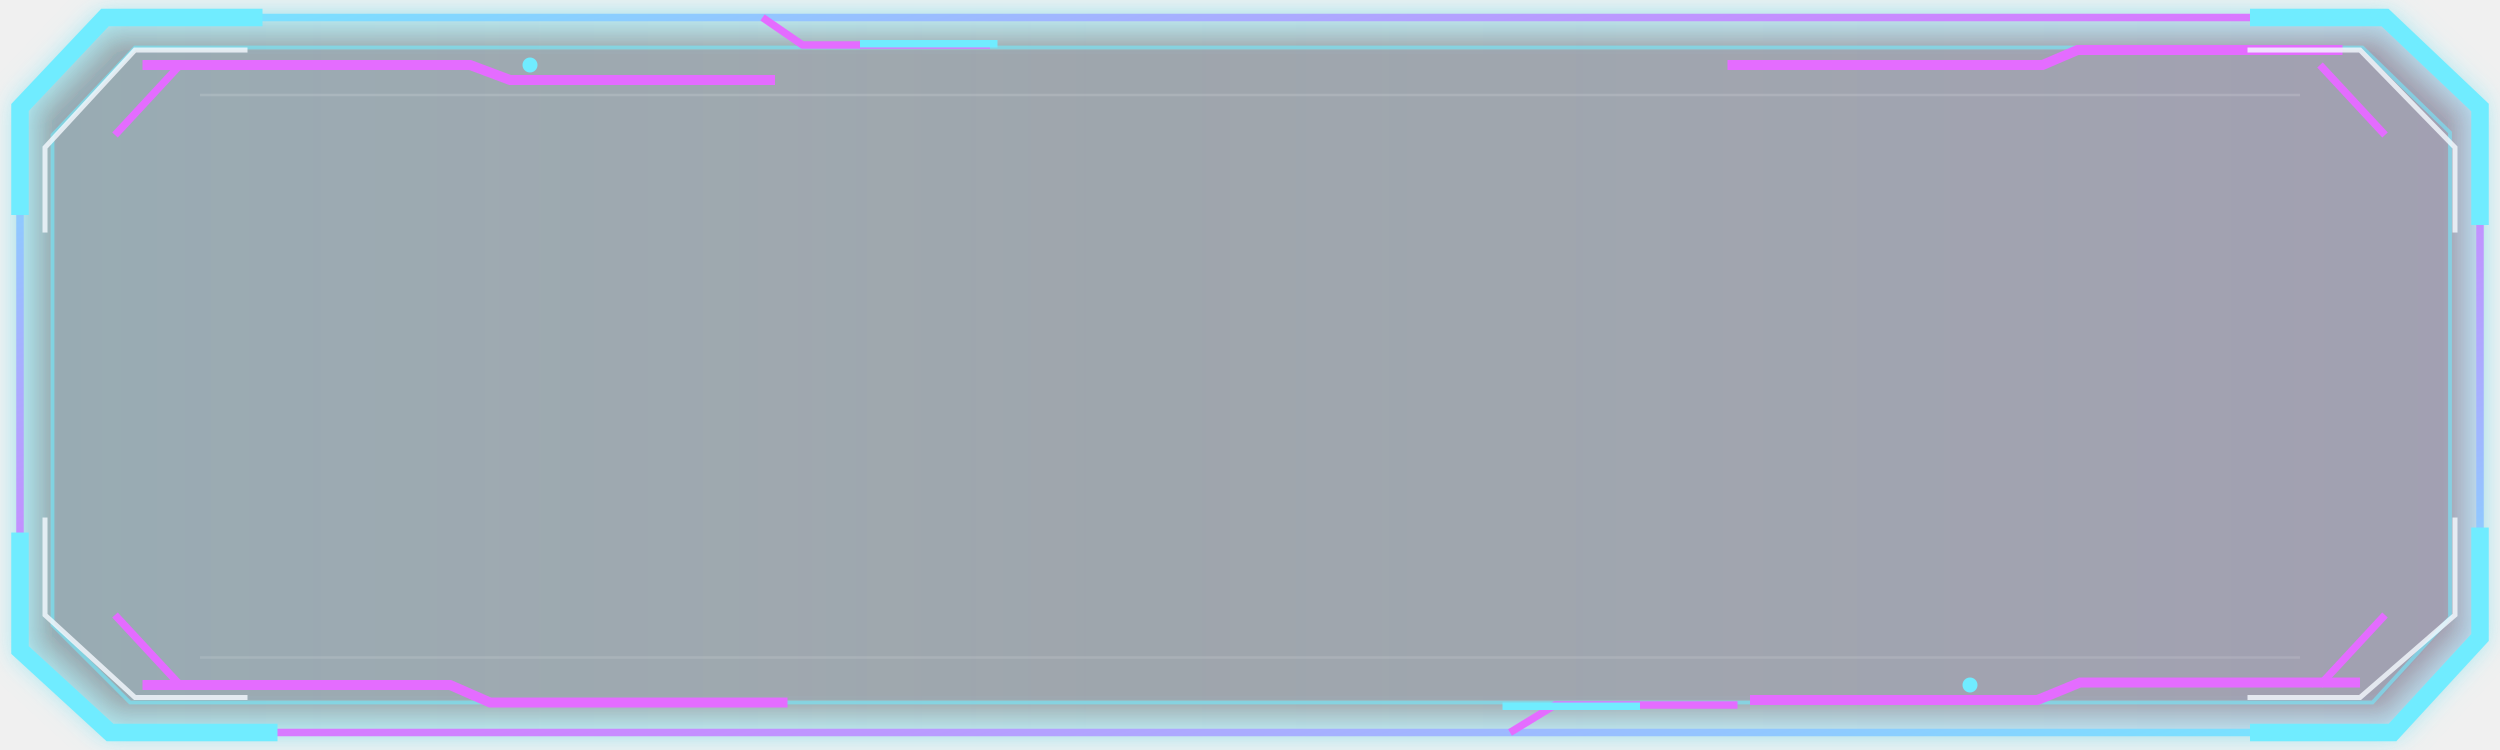
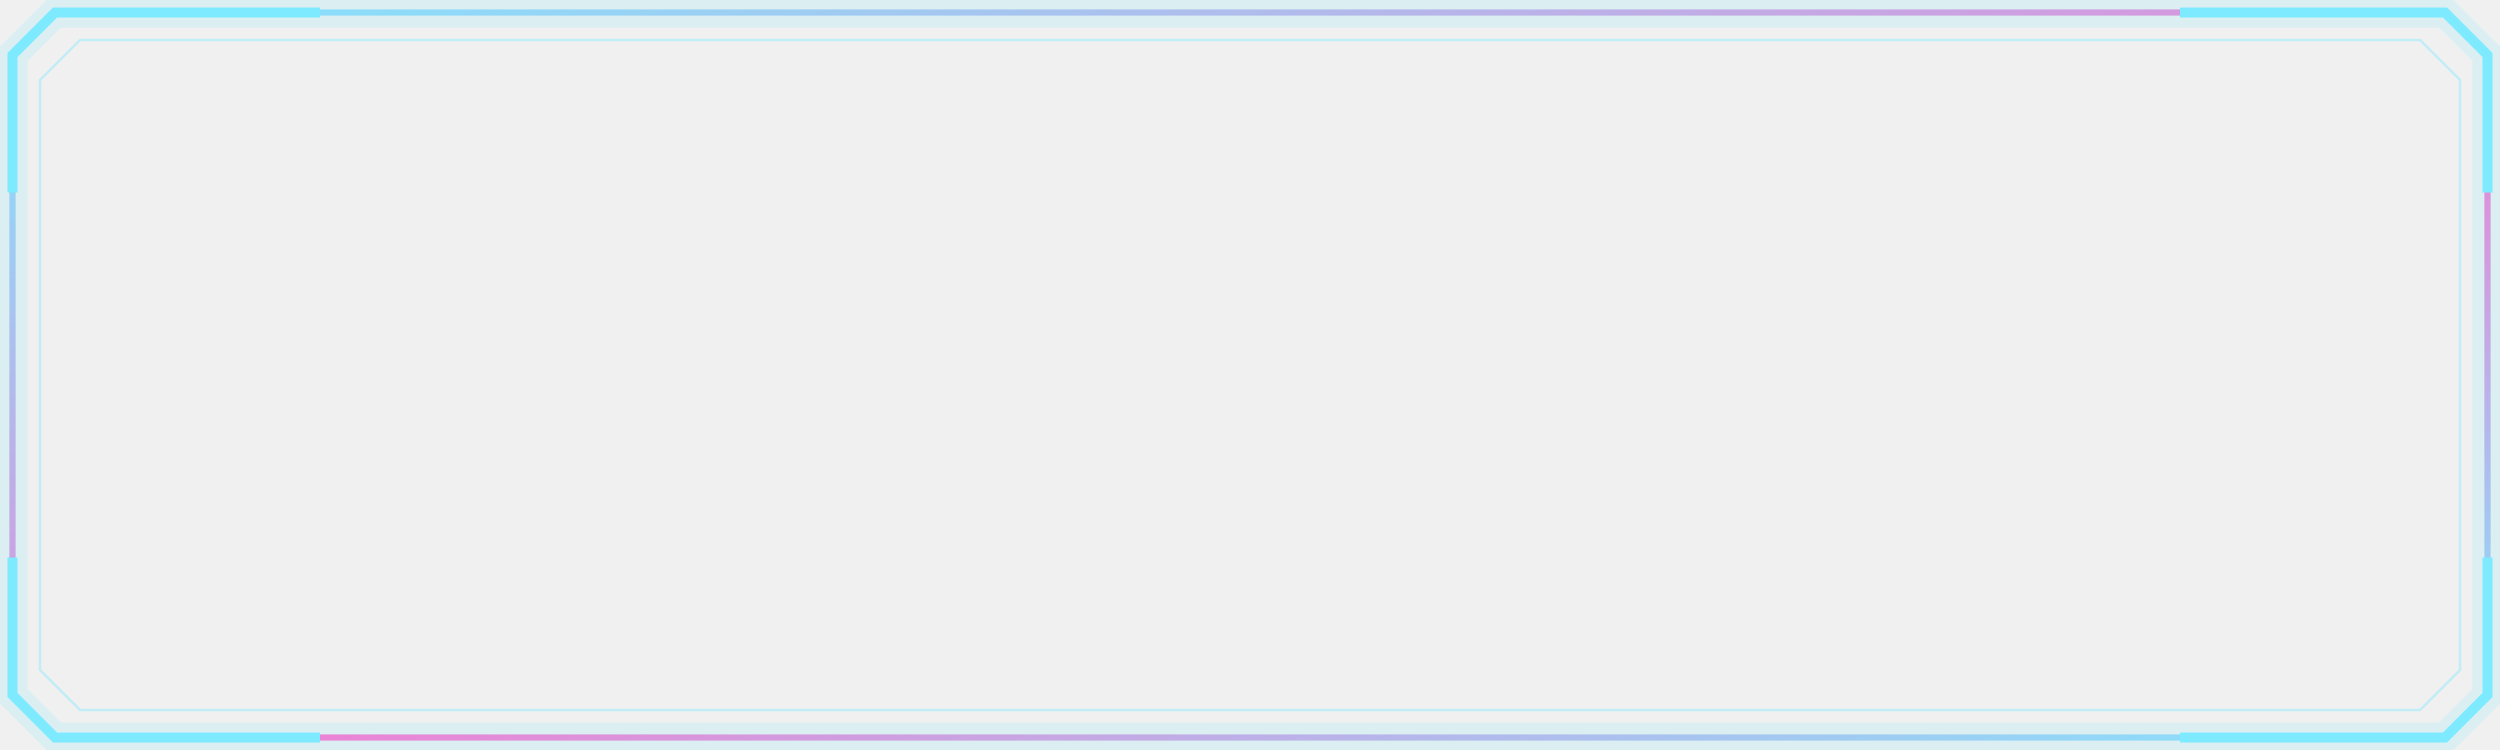
- <svg xmlns="http://www.w3.org/2000/svg" width="1000" height="300" viewBox="0 0 1000 300" preserveAspectRatio="none">
+ <svg xmlns="http://www.w3.org/2000/svg" viewBox="0 0 1000 300" preserveAspectRatio="none">
  <defs>
-     <linearGradient id="rim" x1="0" x2="1" y1="0" y2="1">
-       <stop stop-color="#70ecff" />
-       <stop offset=".5" stop-color="#e46cff" />
-       <stop offset="1" stop-color="#70ecff" />
+     <linearGradient id="line" x2="1" y2="1">
+       <stop stop-color="#7eeaff" />
+       <stop offset=".56" stop-color="#ec83d5" />
+       <stop offset="1" stop-color="#7eeaff" />
    </linearGradient>
-     <linearGradient id="shine">
-       <stop stop-color="#70ecff" stop-opacity=".36" />
-       <stop offset=".45" stop-color="#fff" stop-opacity=".08" />
-       <stop offset="1" stop-color="#e46cff" stop-opacity=".28" />
-     </linearGradient>
-     <filter id="glow" x="-30%" y="-30%" width="160%" height="160%">
-       <feGaussianBlur stdDeviation="5" />
-     </filter>
  </defs>
-   <path d="M42 7 H954 L992 43 V255 L957 293 H44 L8 260 V43 Z" fill="#050e2c" fill-opacity=".64" stroke="#70ecff" stroke-width="6" opacity=".55" filter="url(#glow)" />
-   <path d="M42 7 H954 L992 43 V255 L957 293 H44 L8 260 V43 Z" fill="url(#shine)" fill-opacity=".28" stroke="url(#rim)" stroke-width="3" />
-   <path d="M54 19 H945 L980 53 V247 L949 281 H52 L21 250 V54 Z" fill="none" stroke="#70ecff" stroke-width="1.5" opacity=".58" />
-   <path d="M57 26 H188 L204 32 H310 M691 26 H817 L831 20 H937" fill="none" stroke="#e46cff" stroke-width="4" />
-   <path d="M57 274 H180 L196 281 H315 M700 280 H815 L832 273 H944" fill="none" stroke="#e46cff" stroke-width="4" />
-   <path d="M8 86 V43 L42 7 H105 M992 90 V43 L954 7 H900 M8 213 V260 L44 293 H111 M992 211 V255 L957 293 H900" stroke="#70ecff" stroke-width="7" fill="none" />
-   <path d="M18 93 V59 L54 20 H99 M982 93 V59 L944 20 H899 M18 207 V246 L54 279 H99 M982 207 V246 L944 279 H899" stroke="#f5faff" stroke-width="2" opacity=".8" fill="none" />
-   <path d="M305 7 l16 11 h75 M604 293 l18 -11 h73" stroke="#e46cff" stroke-width="3" fill="none" />
-   <path d="M46 54 l26 -28 M954 54 l-26 -28 M46 246 l26 28 M954 246 l-26 28" stroke="#e46cff" stroke-width="3" />
-   <g fill="#70ecff">
-     <circle cx="212" cy="26" r="3" />
-     <circle cx="788" cy="274" r="3" />
-     <rect x="344" y="16" width="55" height="3" />
-     <rect x="601" y="281" width="55" height="3" />
-   </g>
-   <path d="M80 38 H920" stroke="white" stroke-width="1" opacity=".14" />
-   <path d="M80 263 H920" stroke="white" stroke-width="1" opacity=".12" />
+   <path d="M 22 5 H 978 L 995 22 V 278 L 978 295 H 22 L 5 278 V 22 Z" fill="none" stroke="#7eeaff" stroke-opacity=".18" stroke-width="12" />
+   <path d="M 22 5 H 978 L 995 22 V 278 L 978 295 H 22 L 5 278 V 22 Z" fill="none" stroke="url(#line)" stroke-width="2.5" />
+   <path d="M 32 16 H 968 L 984 32 V 268 L 968 284 H 32 L 16 268 V 32 Z" fill="none" stroke="#7eeaff" stroke-opacity=".4" stroke-width="1" />
+   <path d="M 5 77 V 22 L 22 5 H 128 M 872 5 H 978 L 995 22 V 77 M 5 223 V 278 L 22 295 H 128 M 872 295 H 978 L 995 278 V 223" stroke="#7eeaff" stroke-width="4" fill="none" />
</svg>
